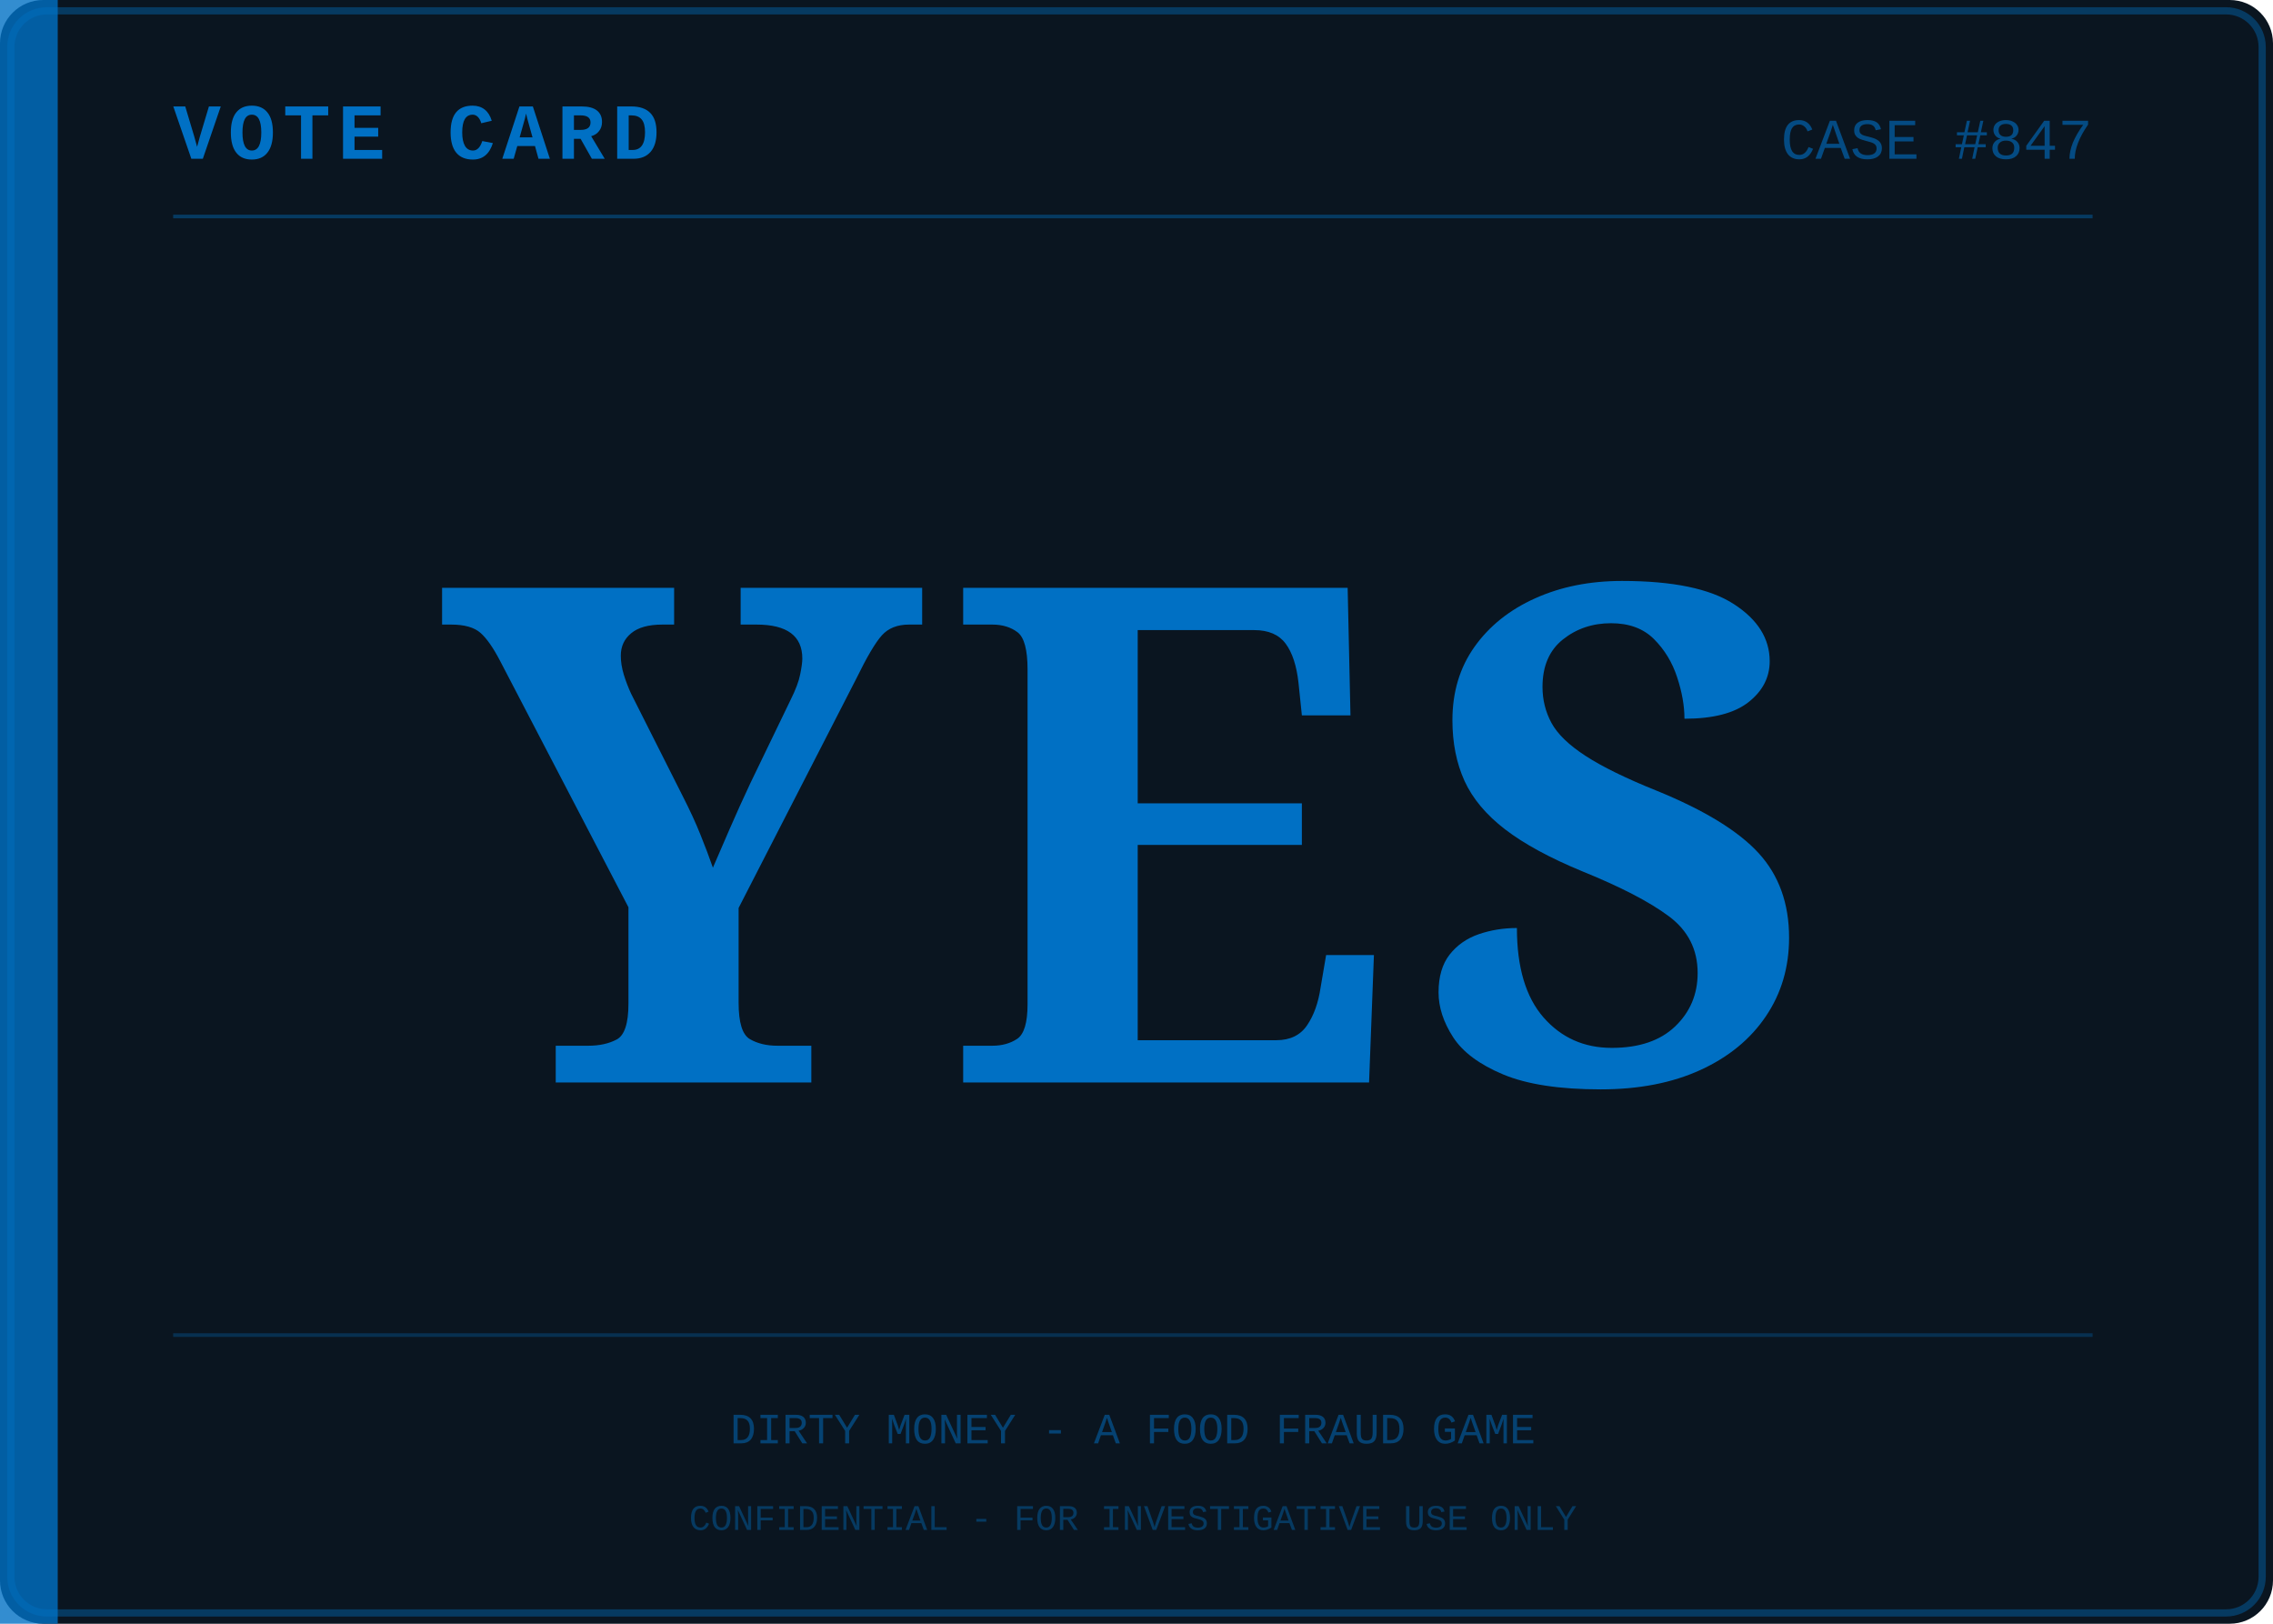
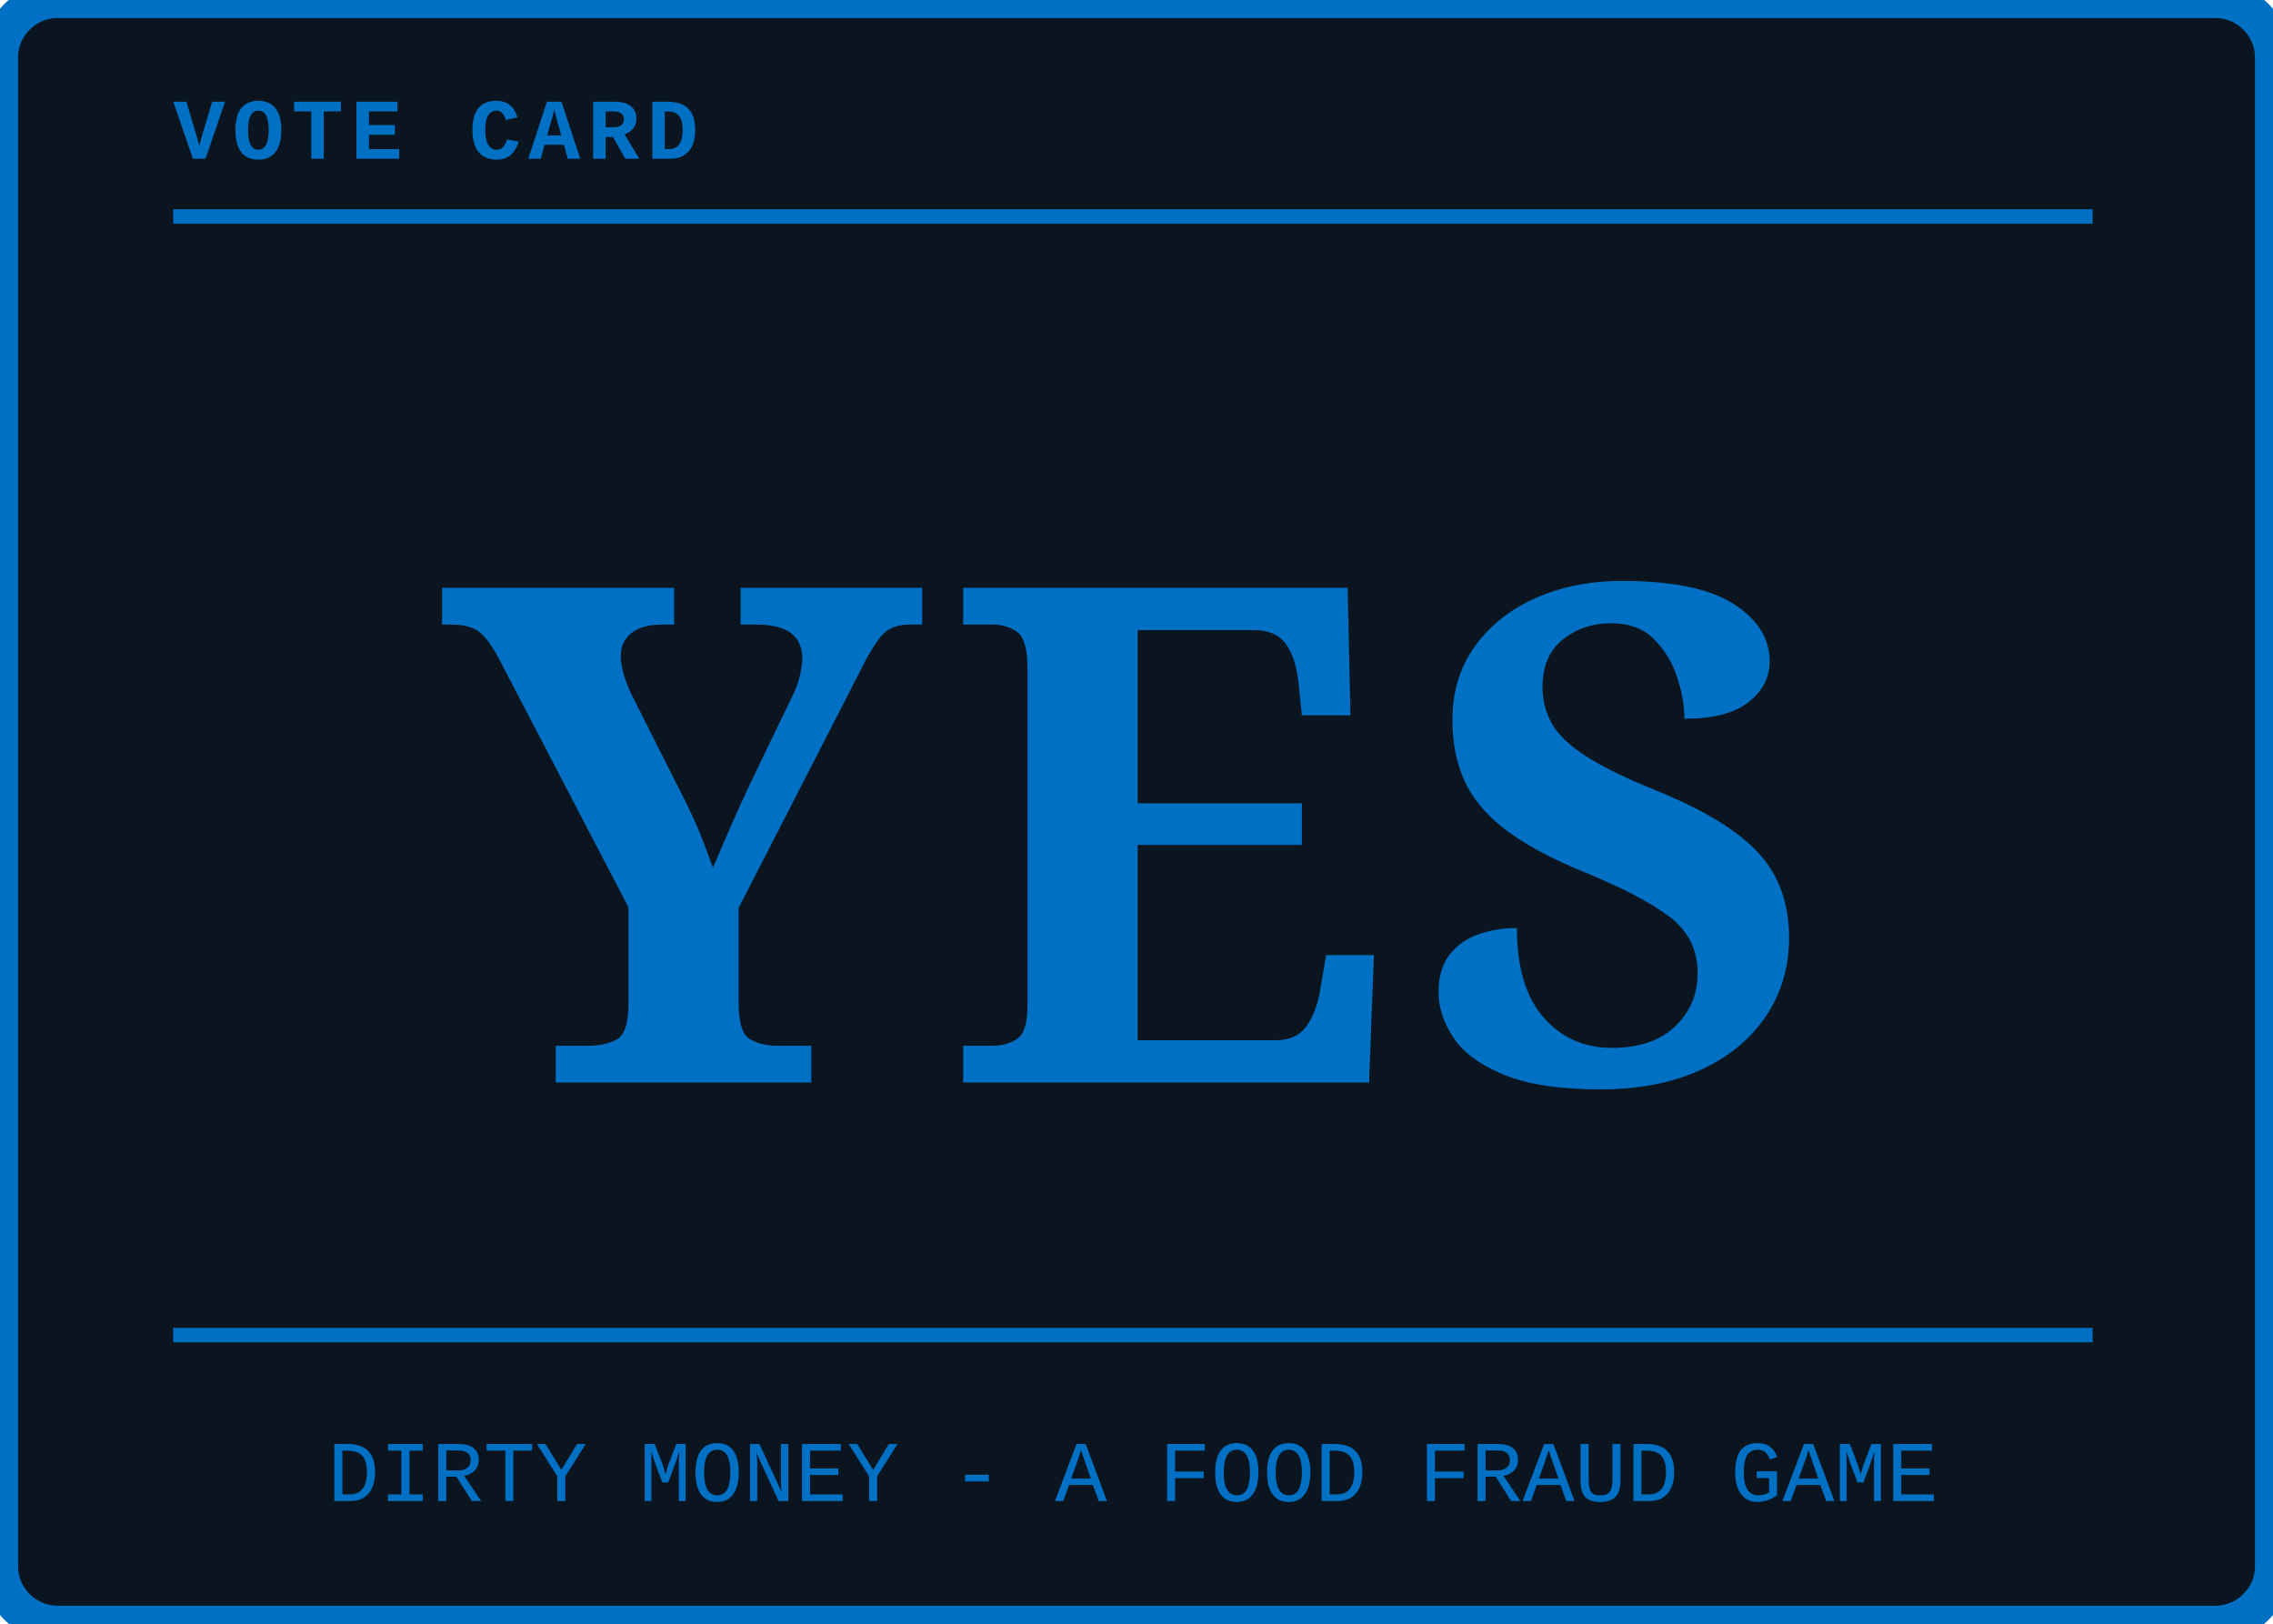
<svg xmlns="http://www.w3.org/2000/svg" width="3.5in" height="2.5in" viewBox="0 0 315 225">
-   <rect x="0" y="0" width="315" height="225" rx="6" fill="#0a1520" />
-   <rect x="1.5" y="1.5" width="312" height="222" rx="5" fill="none" stroke="#0070c4" stroke-width="1" opacity="0.4" />
-   <rect x="0" y="0" width="8" height="225" rx="0" fill="#0070c4" opacity="0.8" />
-   <text x="24" y="22" font-family="Courier New, monospace" font-size="11" font-weight="bold" fill="#0070c4" letter-spacing="1">VOTE CARD</text>
-   <text x="290" y="22" font-family="Courier New, monospace" font-size="8" fill="#0070c4" opacity="0.6" text-anchor="end">CASE #847</text>
-   <line x1="24" y1="30" x2="290" y2="30" stroke="#0070c4" stroke-width="0.5" opacity="0.4" />
+   <rect id="card-base" x="0" y="0" width="315" height="225" rx="8" fill="#0a1520" stroke="#0070c4" stroke-width="5" />
+   <text x="24" y="22" font-family="Courier New, monospace" font-size="12" font-weight="bold" fill="#0070c4" letter-spacing="1">VOTE CARD</text>
+   <line x1="24" y1="30" x2="290" y2="30" stroke="#0070c4" stroke-width="2" opacity="1" />
  <text x="157" y="150" font-family="Georgia, serif" font-size="96" font-weight="bold" fill="#0070c4" text-anchor="middle" letter-spacing="3">YES</text>
-   <line x1="24" y1="185" x2="290" y2="185" stroke="#0070c4" stroke-width="0.5" opacity="0.3" />
-   <text x="157" y="200" font-family="Courier New, monospace" font-size="6" fill="#0070c4" opacity="0.5" text-anchor="middle">DIRTY MONEY - A FOOD FRAUD GAME</text>
-   <text x="157" y="212" font-family="Courier New, monospace" font-size="5" fill="#0070c4" opacity="0.4" text-anchor="middle">CONFIDENTIAL - FOR INVESTIGATIVE USE ONLY</text>
+   <line x1="24" y1="185" x2="290" y2="185" stroke="#0070c4" stroke-width="2" opacity="1" />
+   <text x="157" y="208" font-family="Courier New, monospace" font-size="12" fill="#0070c4" opacity="1" text-anchor="middle">DIRTY MONEY - A FOOD FRAUD GAME</text>
</svg>
